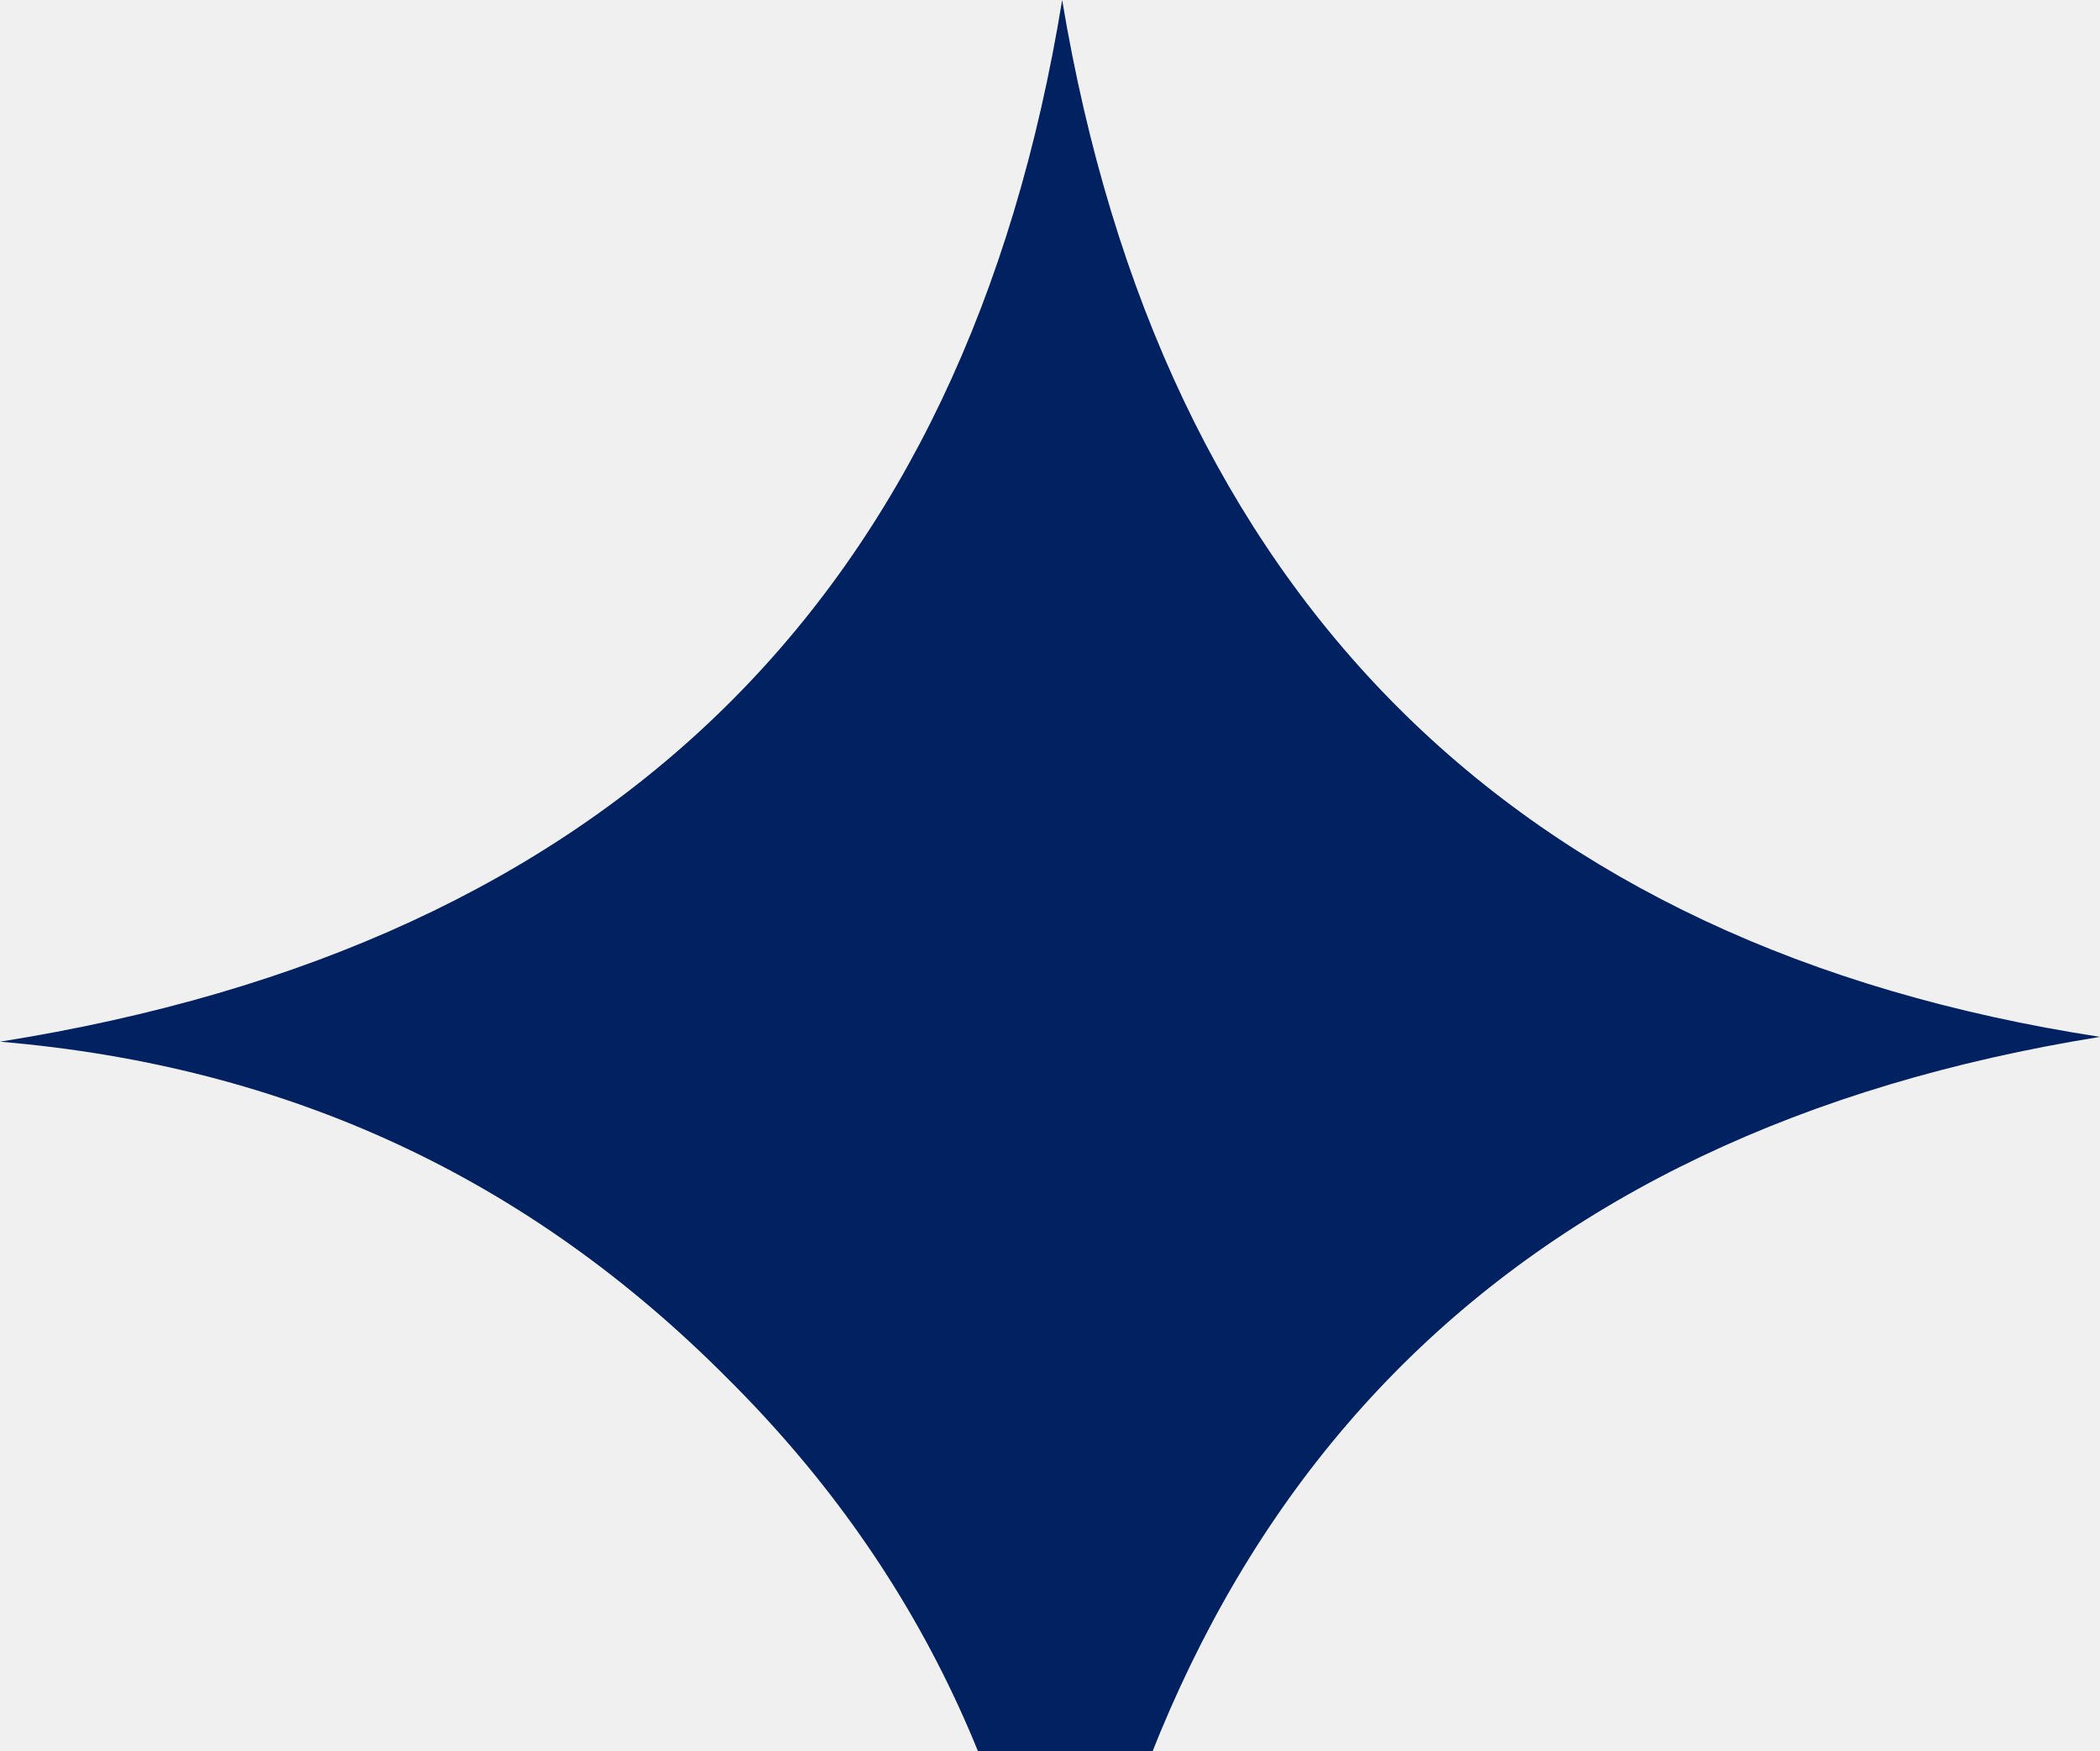
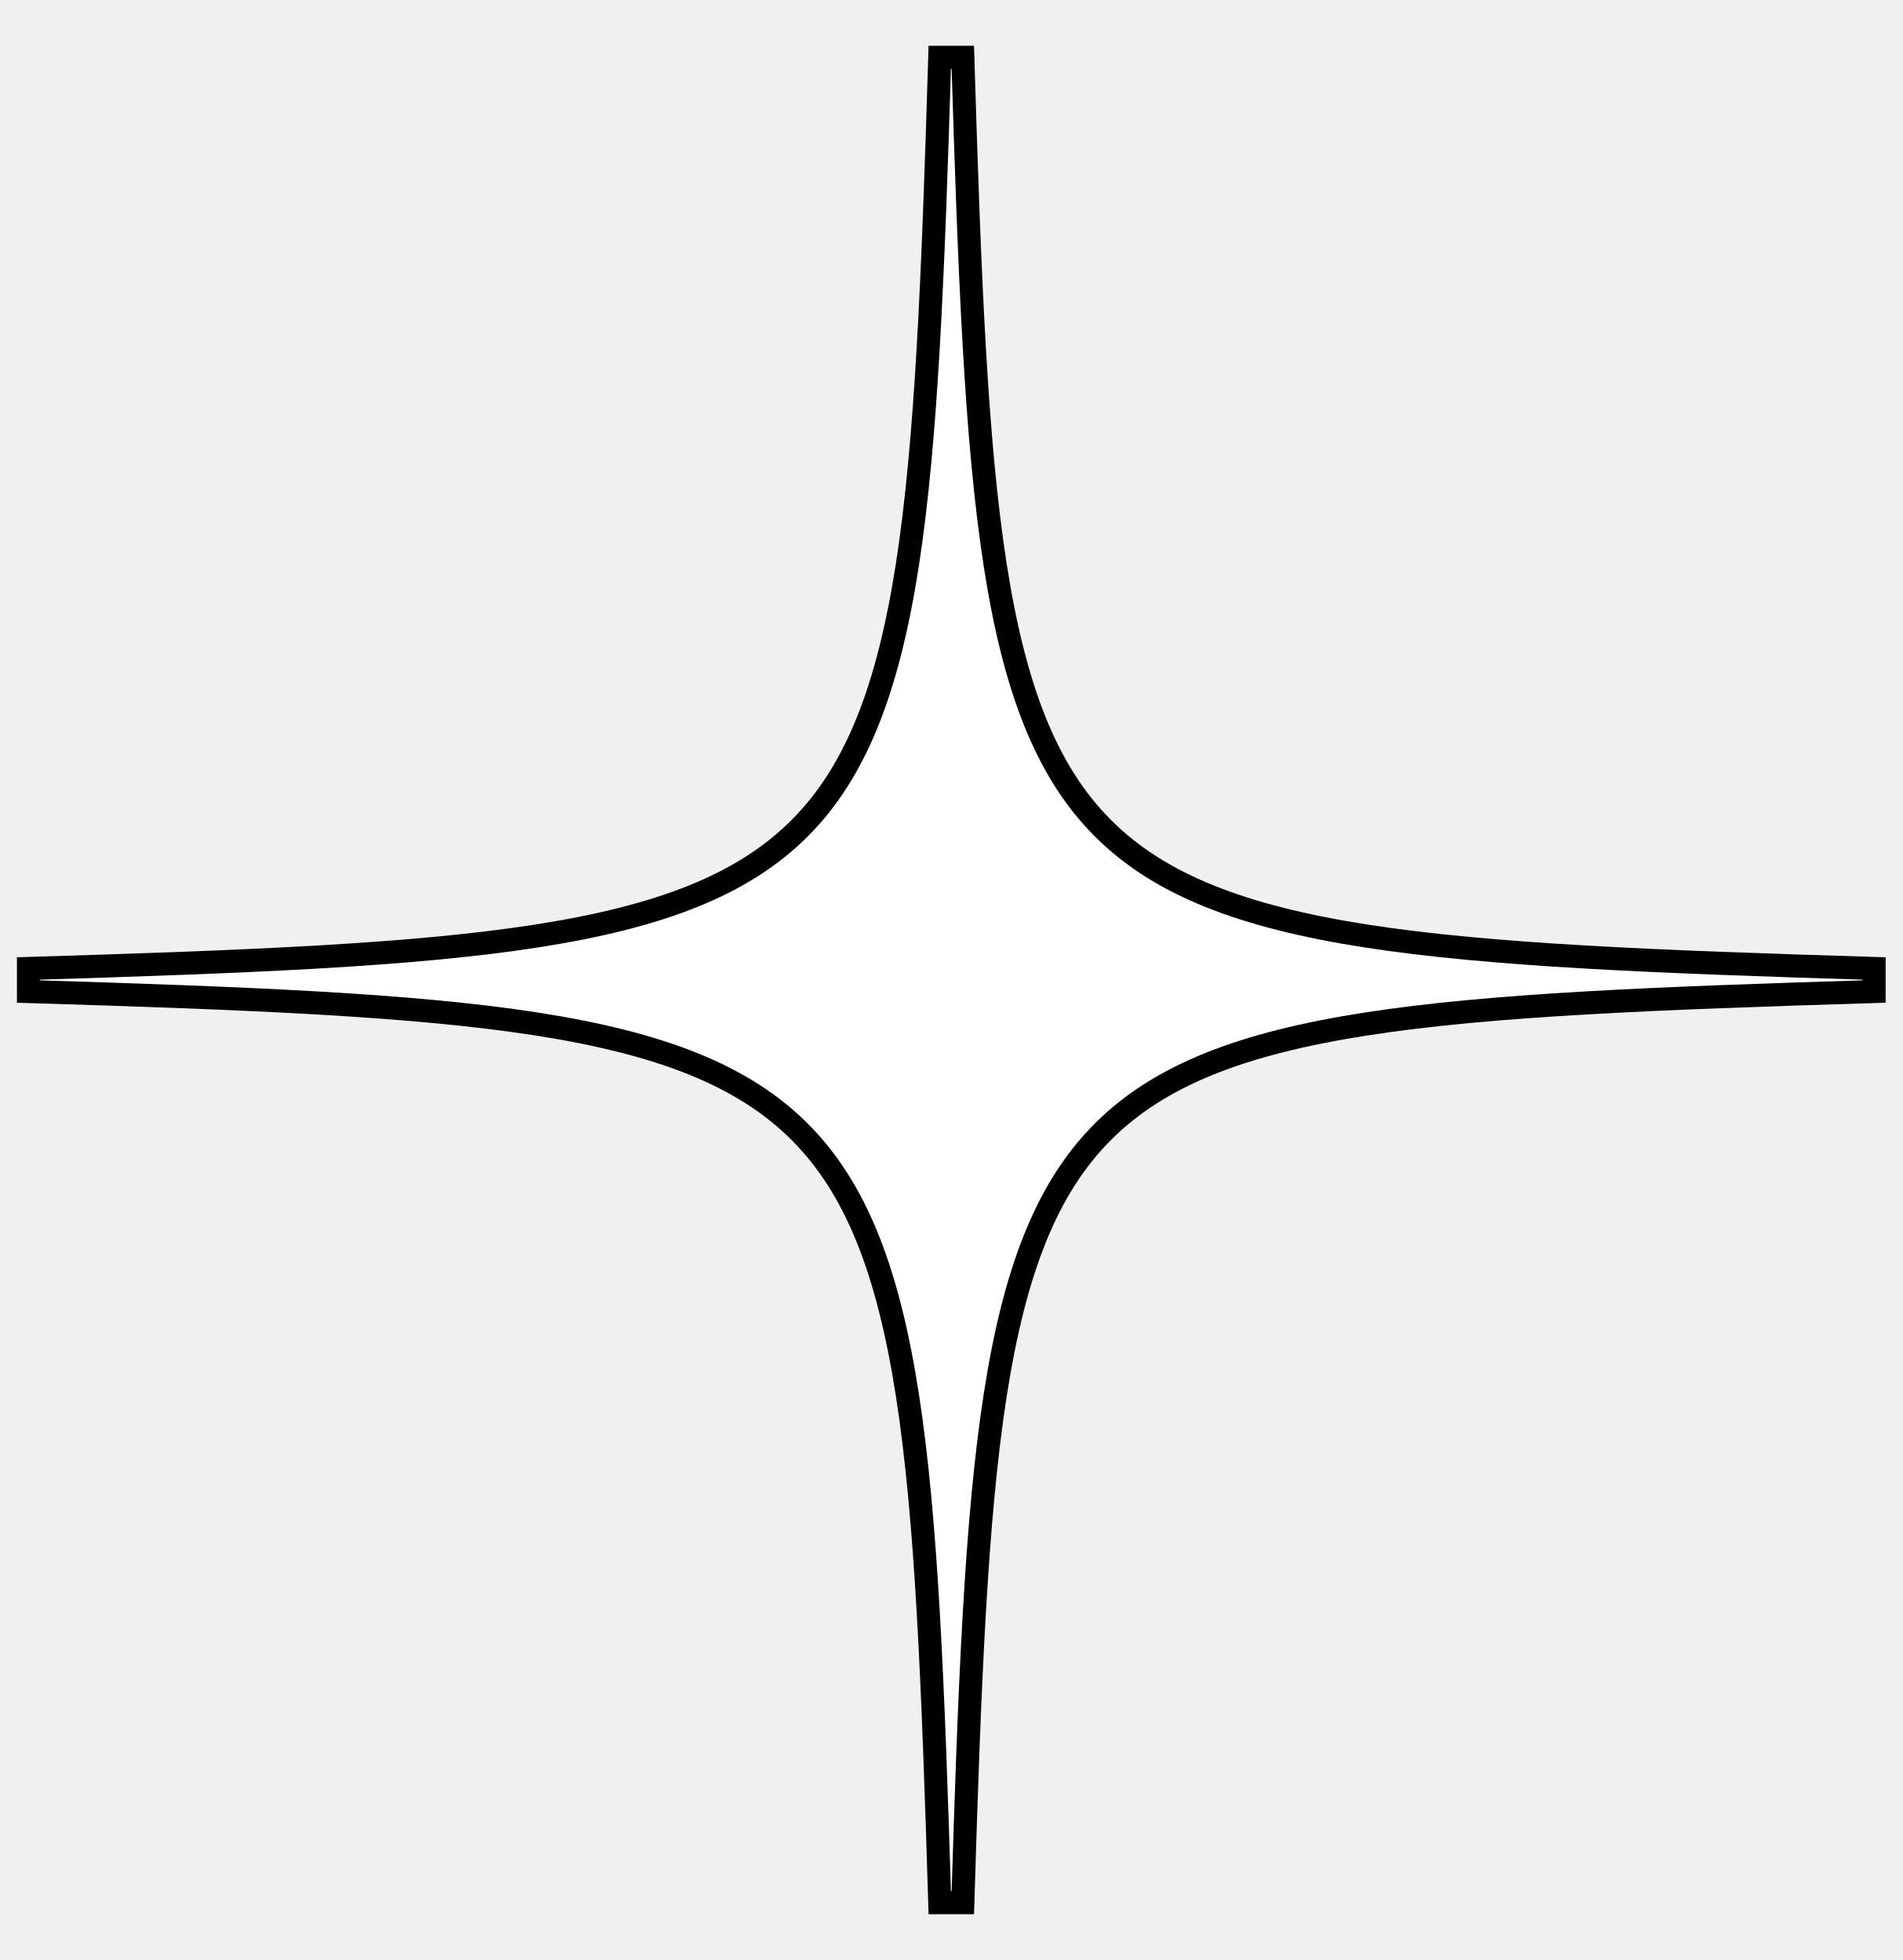
- <svg xmlns="http://www.w3.org/2000/svg" width="24" height="20" viewBox="0 0 24 20" fill="none">
-   <path d="M12.111 24C13.219 16.948 17.238 12.934 24 11.847C17.293 10.815 13.275 6.801 12.139 0C11.03 6.801 7.012 10.787 0 11.902C3.298 12.181 6.042 13.463 8.314 15.749C10.587 18.007 11.834 20.767 12.111 24Z" fill="#012161" />
+ <svg xmlns="http://www.w3.org/2000/svg" width="33" height="34" viewBox="0 0 33 34" fill="none">
+   <mask id="mask0_178_694" style="mask-type:luminance" maskUnits="userSpaceOnUse" x="0" y="0" width="33" height="34">
+     <path d="M32.7 1V0.8H32.5H0.5H0.3V1V33V33.2H0.5H32.5H32.7V33V1Z" fill="white" stroke="white" stroke-width="0.4" />
+   </mask>
+   <g mask="url(#mask0_178_694)">
+     <path d="M0.494 16.8L0.494 17.2C4.287 17.316 7.139 17.427 9.299 17.762C11.458 18.098 12.89 18.653 13.869 19.632C14.848 20.61 15.403 22.042 15.739 24.201C16.074 26.361 16.184 29.213 16.3 33.006L16.7 33.006C16.816 29.212 16.927 26.359 17.262 24.199C17.598 22.04 18.153 20.608 19.132 19.63C20.11 18.652 21.542 18.097 23.701 17.762C25.861 17.427 28.713 17.316 32.506 17.2L32.506 16.8C28.713 16.684 25.861 16.573 23.701 16.238C21.542 15.902 20.11 15.347 19.131 14.368C18.152 13.389 17.597 11.958 17.261 9.799C16.926 7.639 16.816 4.787 16.7 0.994L16.3 0.994C16.184 4.787 16.073 7.639 15.738 9.799C15.402 11.958 14.847 13.39 13.868 14.369C12.889 15.348 11.458 15.903 9.299 16.238C7.139 16.574 4.287 16.684 0.494 16.8Z" fill="white" stroke="black" stroke-width="0.4" />
+   </g>
</svg>
